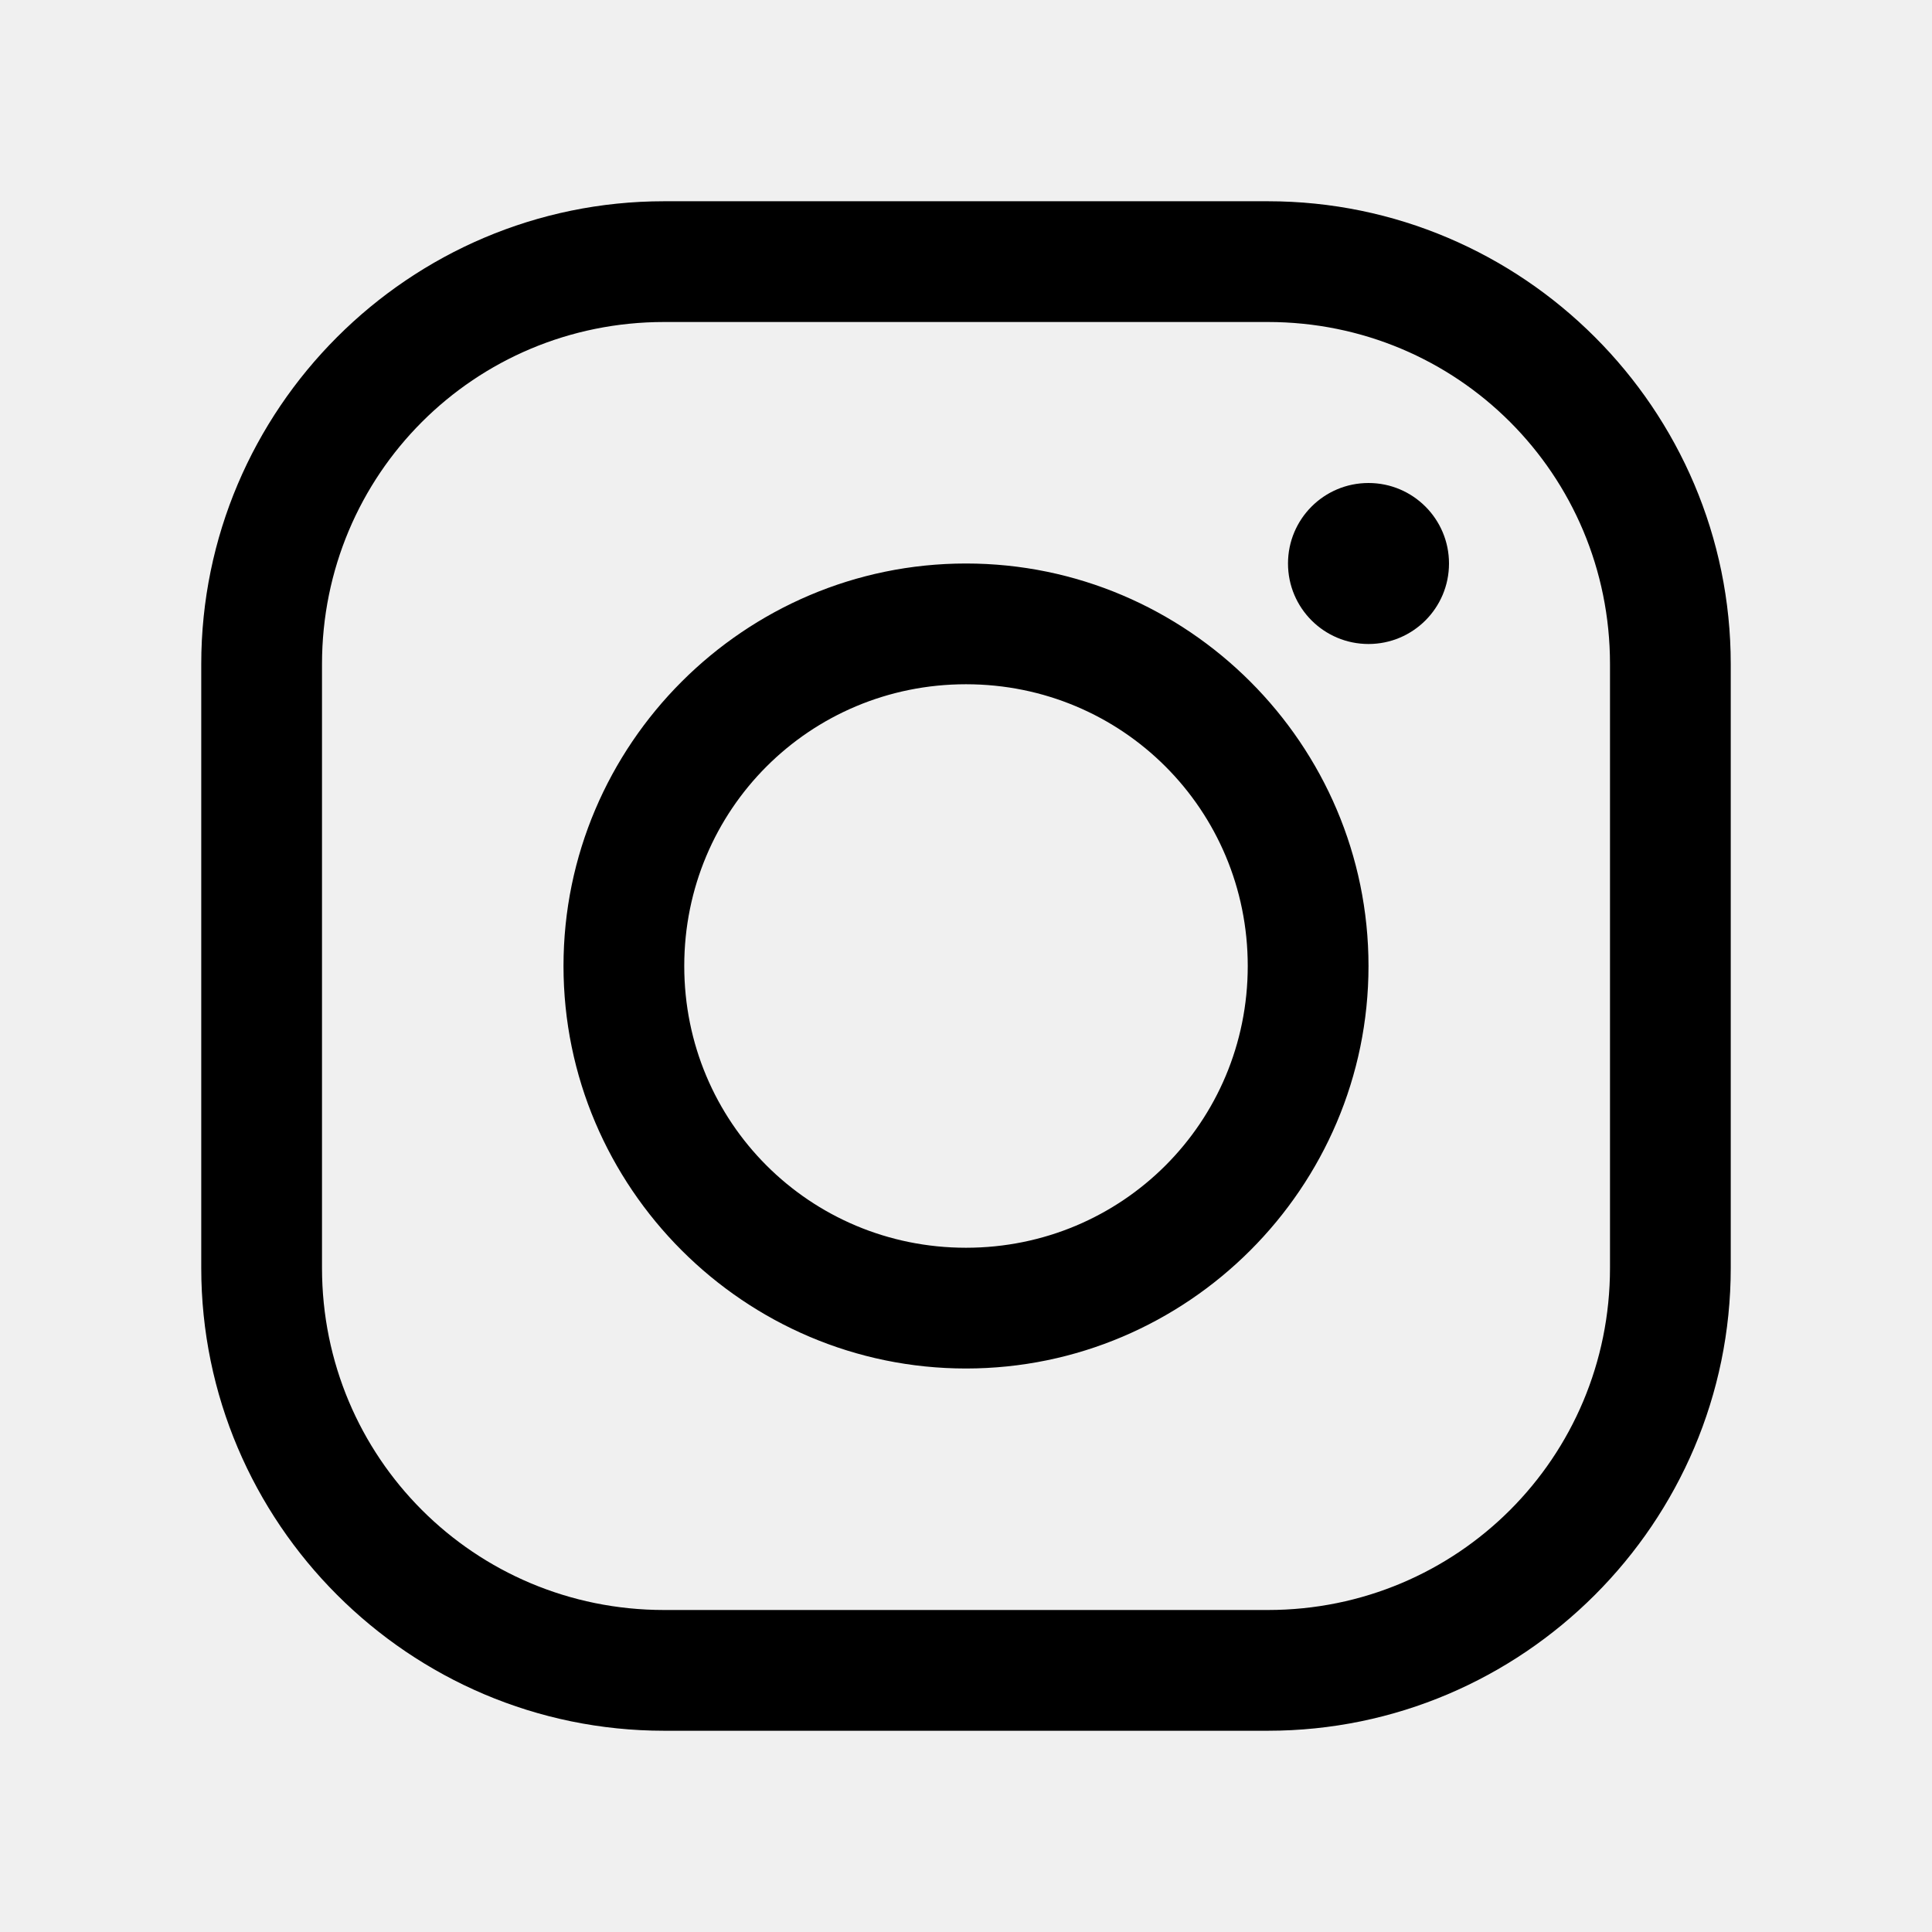
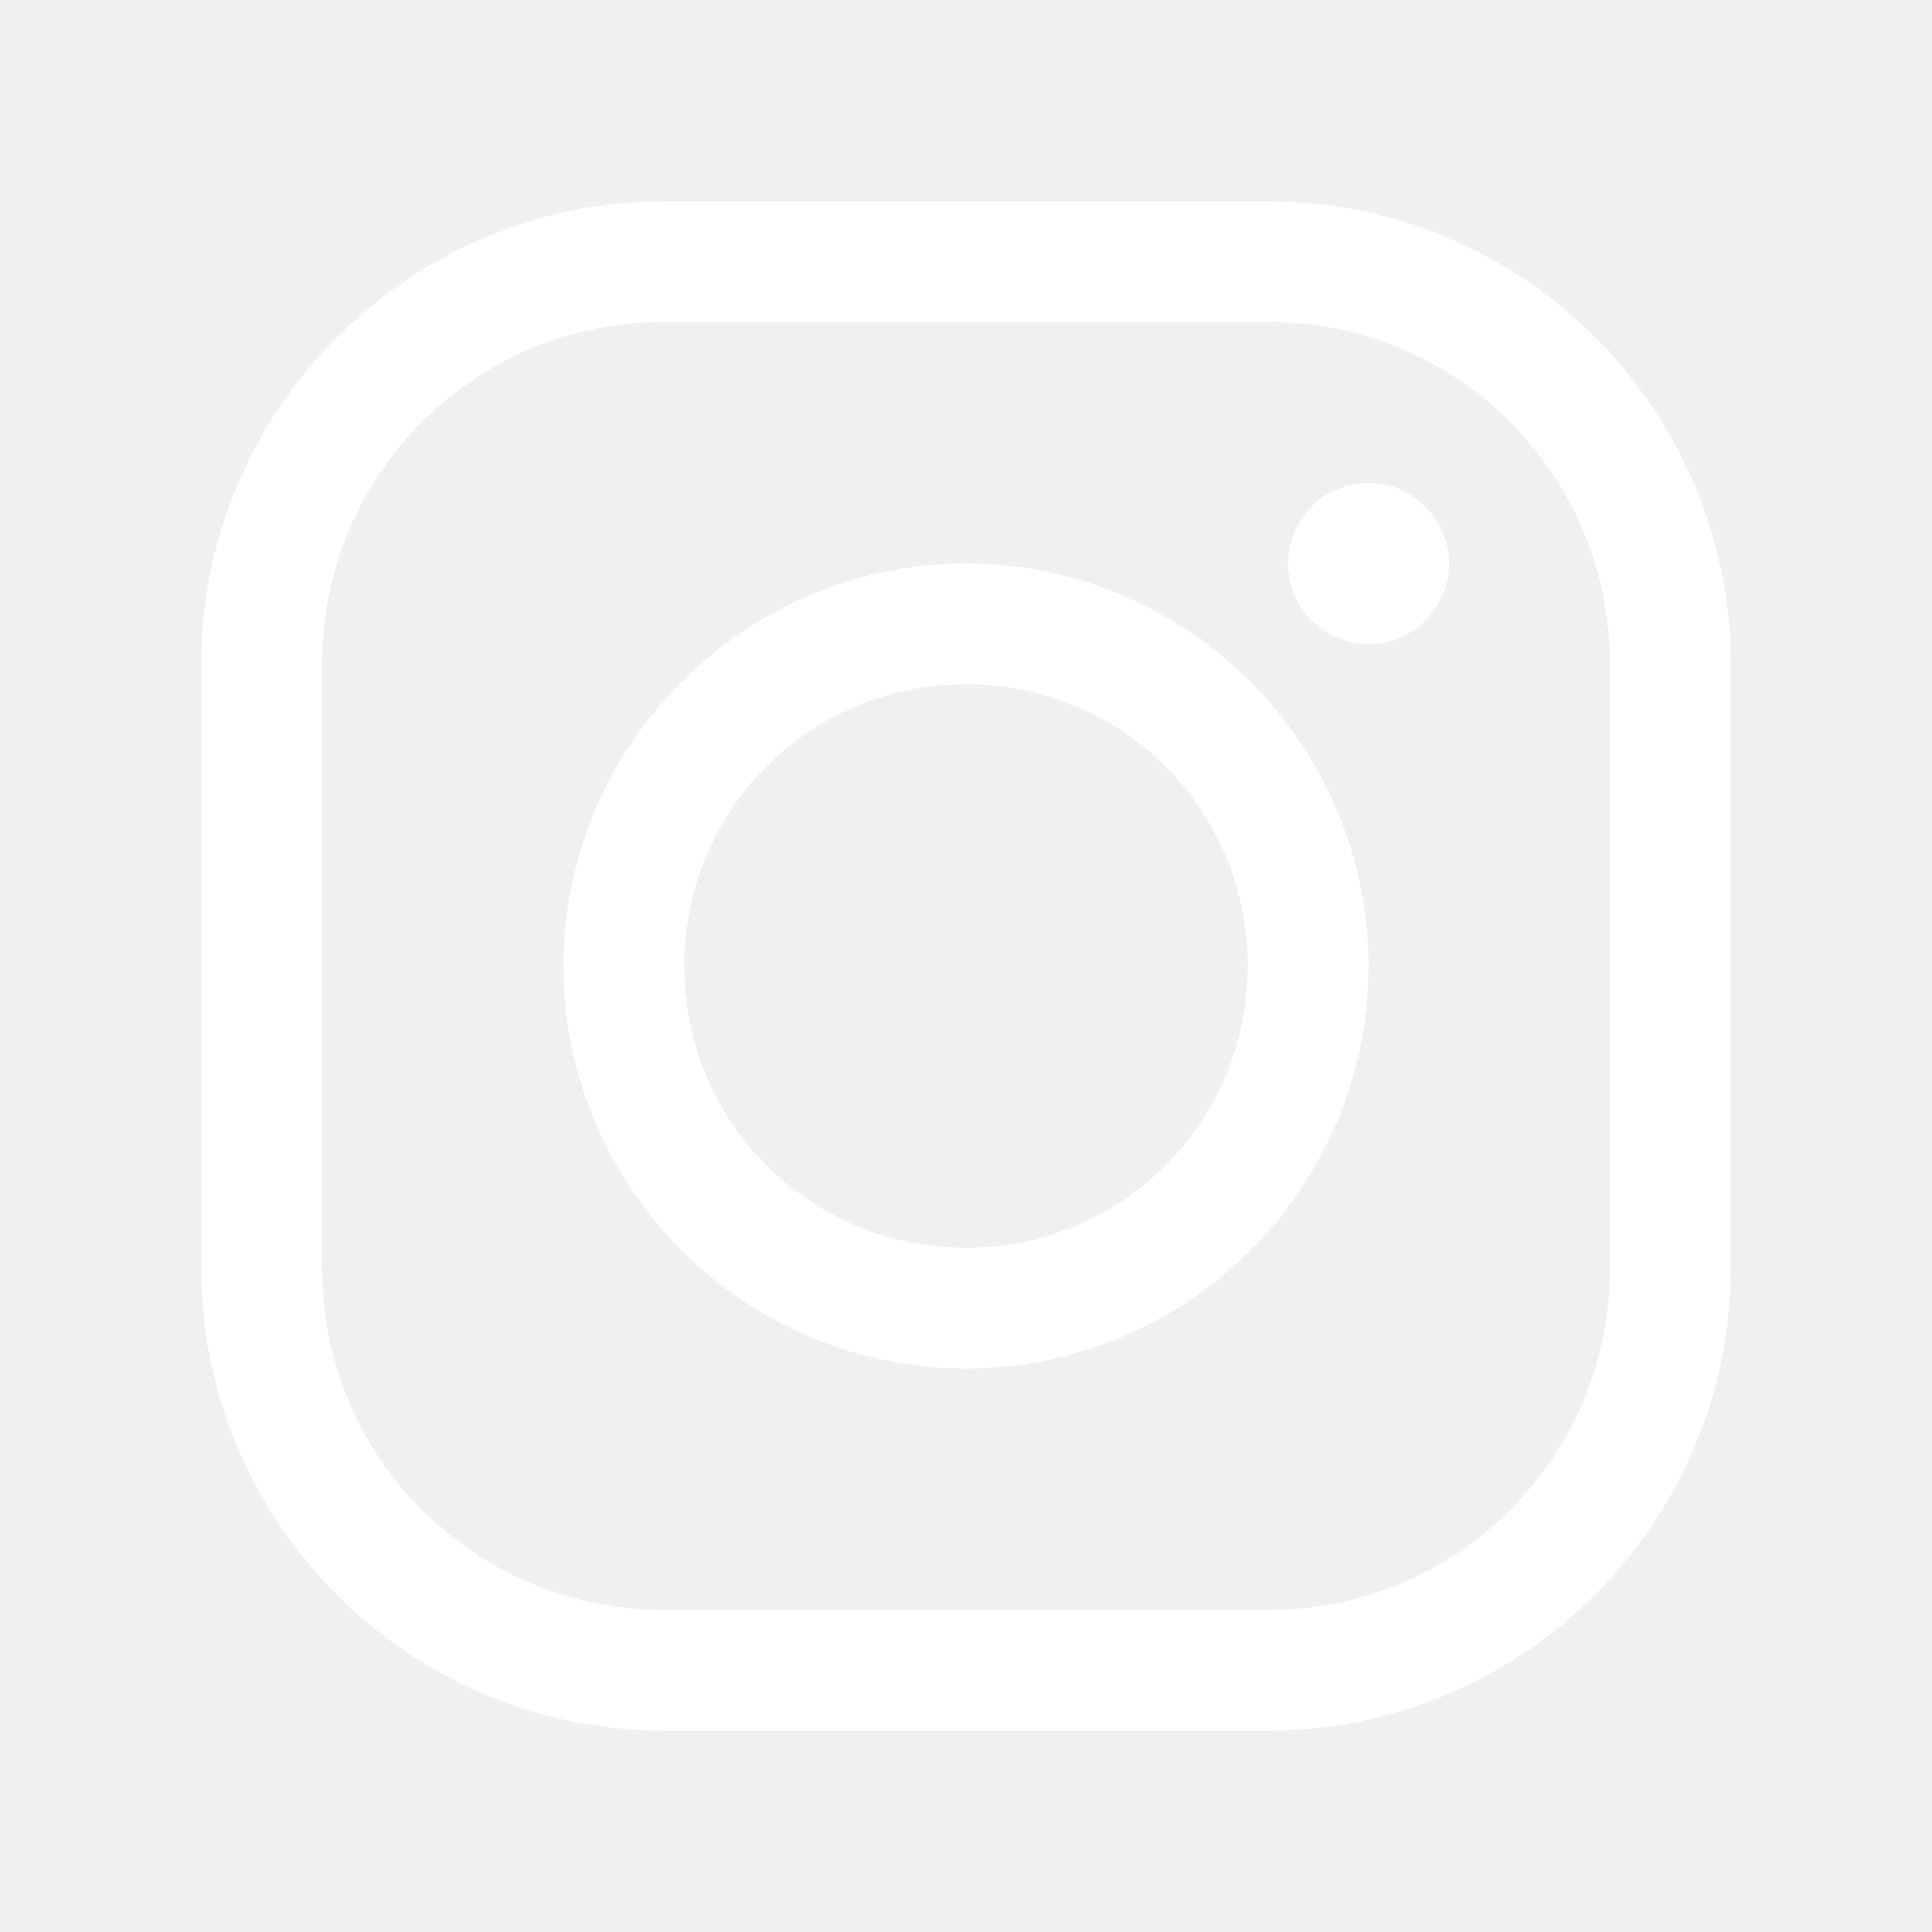
- <svg xmlns="http://www.w3.org/2000/svg" viewBox="0 0 48 48" width="48px" height="48px">
-   <path d="M 16.5 5 C 10.166 5 5 10.166 5 16.5 L 5 31.5 C 5 37.833 10.166 43 16.5 43 L 31.5 43 C 37.833 43 43 37.833 43 31.5 L 43 16.5 C 43 10.166 37.833 5 31.5 5 L 16.5 5 z M 16.5 8 L 31.5 8 C 36.211 8 40 11.788 40 16.5 L 40 31.5 C 40 36.211 36.211 40 31.5 40 L 16.5 40 C 11.788 40 8 36.211 8 31.5 L 8 16.5 C 8 11.788 11.788 8 16.5 8 z M 34 12 C 32.895 12 32 12.895 32 14 C 32 15.105 32.895 16 34 16 C 35.105 16 36 15.105 36 14 C 36 12.895 35.105 12 34 12 z M 24 14 C 18.495 14 14 18.495 14 24 C 14 29.505 18.495 34 24 34 C 29.505 34 34 29.505 34 24 C 34 18.495 29.505 14 24 14 z M 24 17 C 27.883 17 31 20.117 31 24 C 31 27.883 27.883 31 24 31 C 20.117 31 17 27.883 17 24 C 17 20.117 20.117 17 24 17 z" />
+ <svg xmlns="http://www.w3.org/2000/svg" viewBox="0,0,256,256" width="48px" height="48px" fill-rule="nonzero">
+   <g fill="#ffffff" fill-rule="nonzero" stroke="none" stroke-width="1" stroke-linecap="butt" stroke-linejoin="miter" stroke-miterlimit="10" stroke-dasharray="" stroke-dashoffset="0" font-family="none" font-weight="none" font-size="none" text-anchor="none" style="mix-blend-mode: normal">
+     <g transform="scale(5.33333,5.33333)">
+       <path d="M16.5,5c-6.334,0 -11.5,5.166 -11.5,11.5v15c0,6.333 5.166,11.5 11.5,11.5h15c6.333,0 11.5,-5.167 11.5,-11.5v-15c0,-6.334 -5.167,-11.5 -11.5,-11.5zM16.5,8h15c4.711,0 8.5,3.788 8.5,8.5v15c0,4.711 -3.789,8.5 -8.5,8.5h-15c-4.712,0 -8.5,-3.789 -8.5,-8.5v-15c0,-4.712 3.788,-8.5 8.5,-8.5zM34,12c-1.105,0 -2,0.895 -2,2c0,1.105 0.895,2 2,2c1.105,0 2,-0.895 2,-2c0,-1.105 -0.895,-2 -2,-2zM24,14c-5.505,0 -10,4.495 -10,10c0,5.505 4.495,10 10,10c5.505,0 10,-4.495 10,-10c0,-5.505 -4.495,-10 -10,-10zM24,17c3.883,0 7,3.117 7,7c0,3.883 -3.117,7 -7,7c-3.883,0 -7,-3.117 -7,-7c0,-3.883 3.117,-7 7,-7z" />
+     </g>
+   </g>
</svg>
